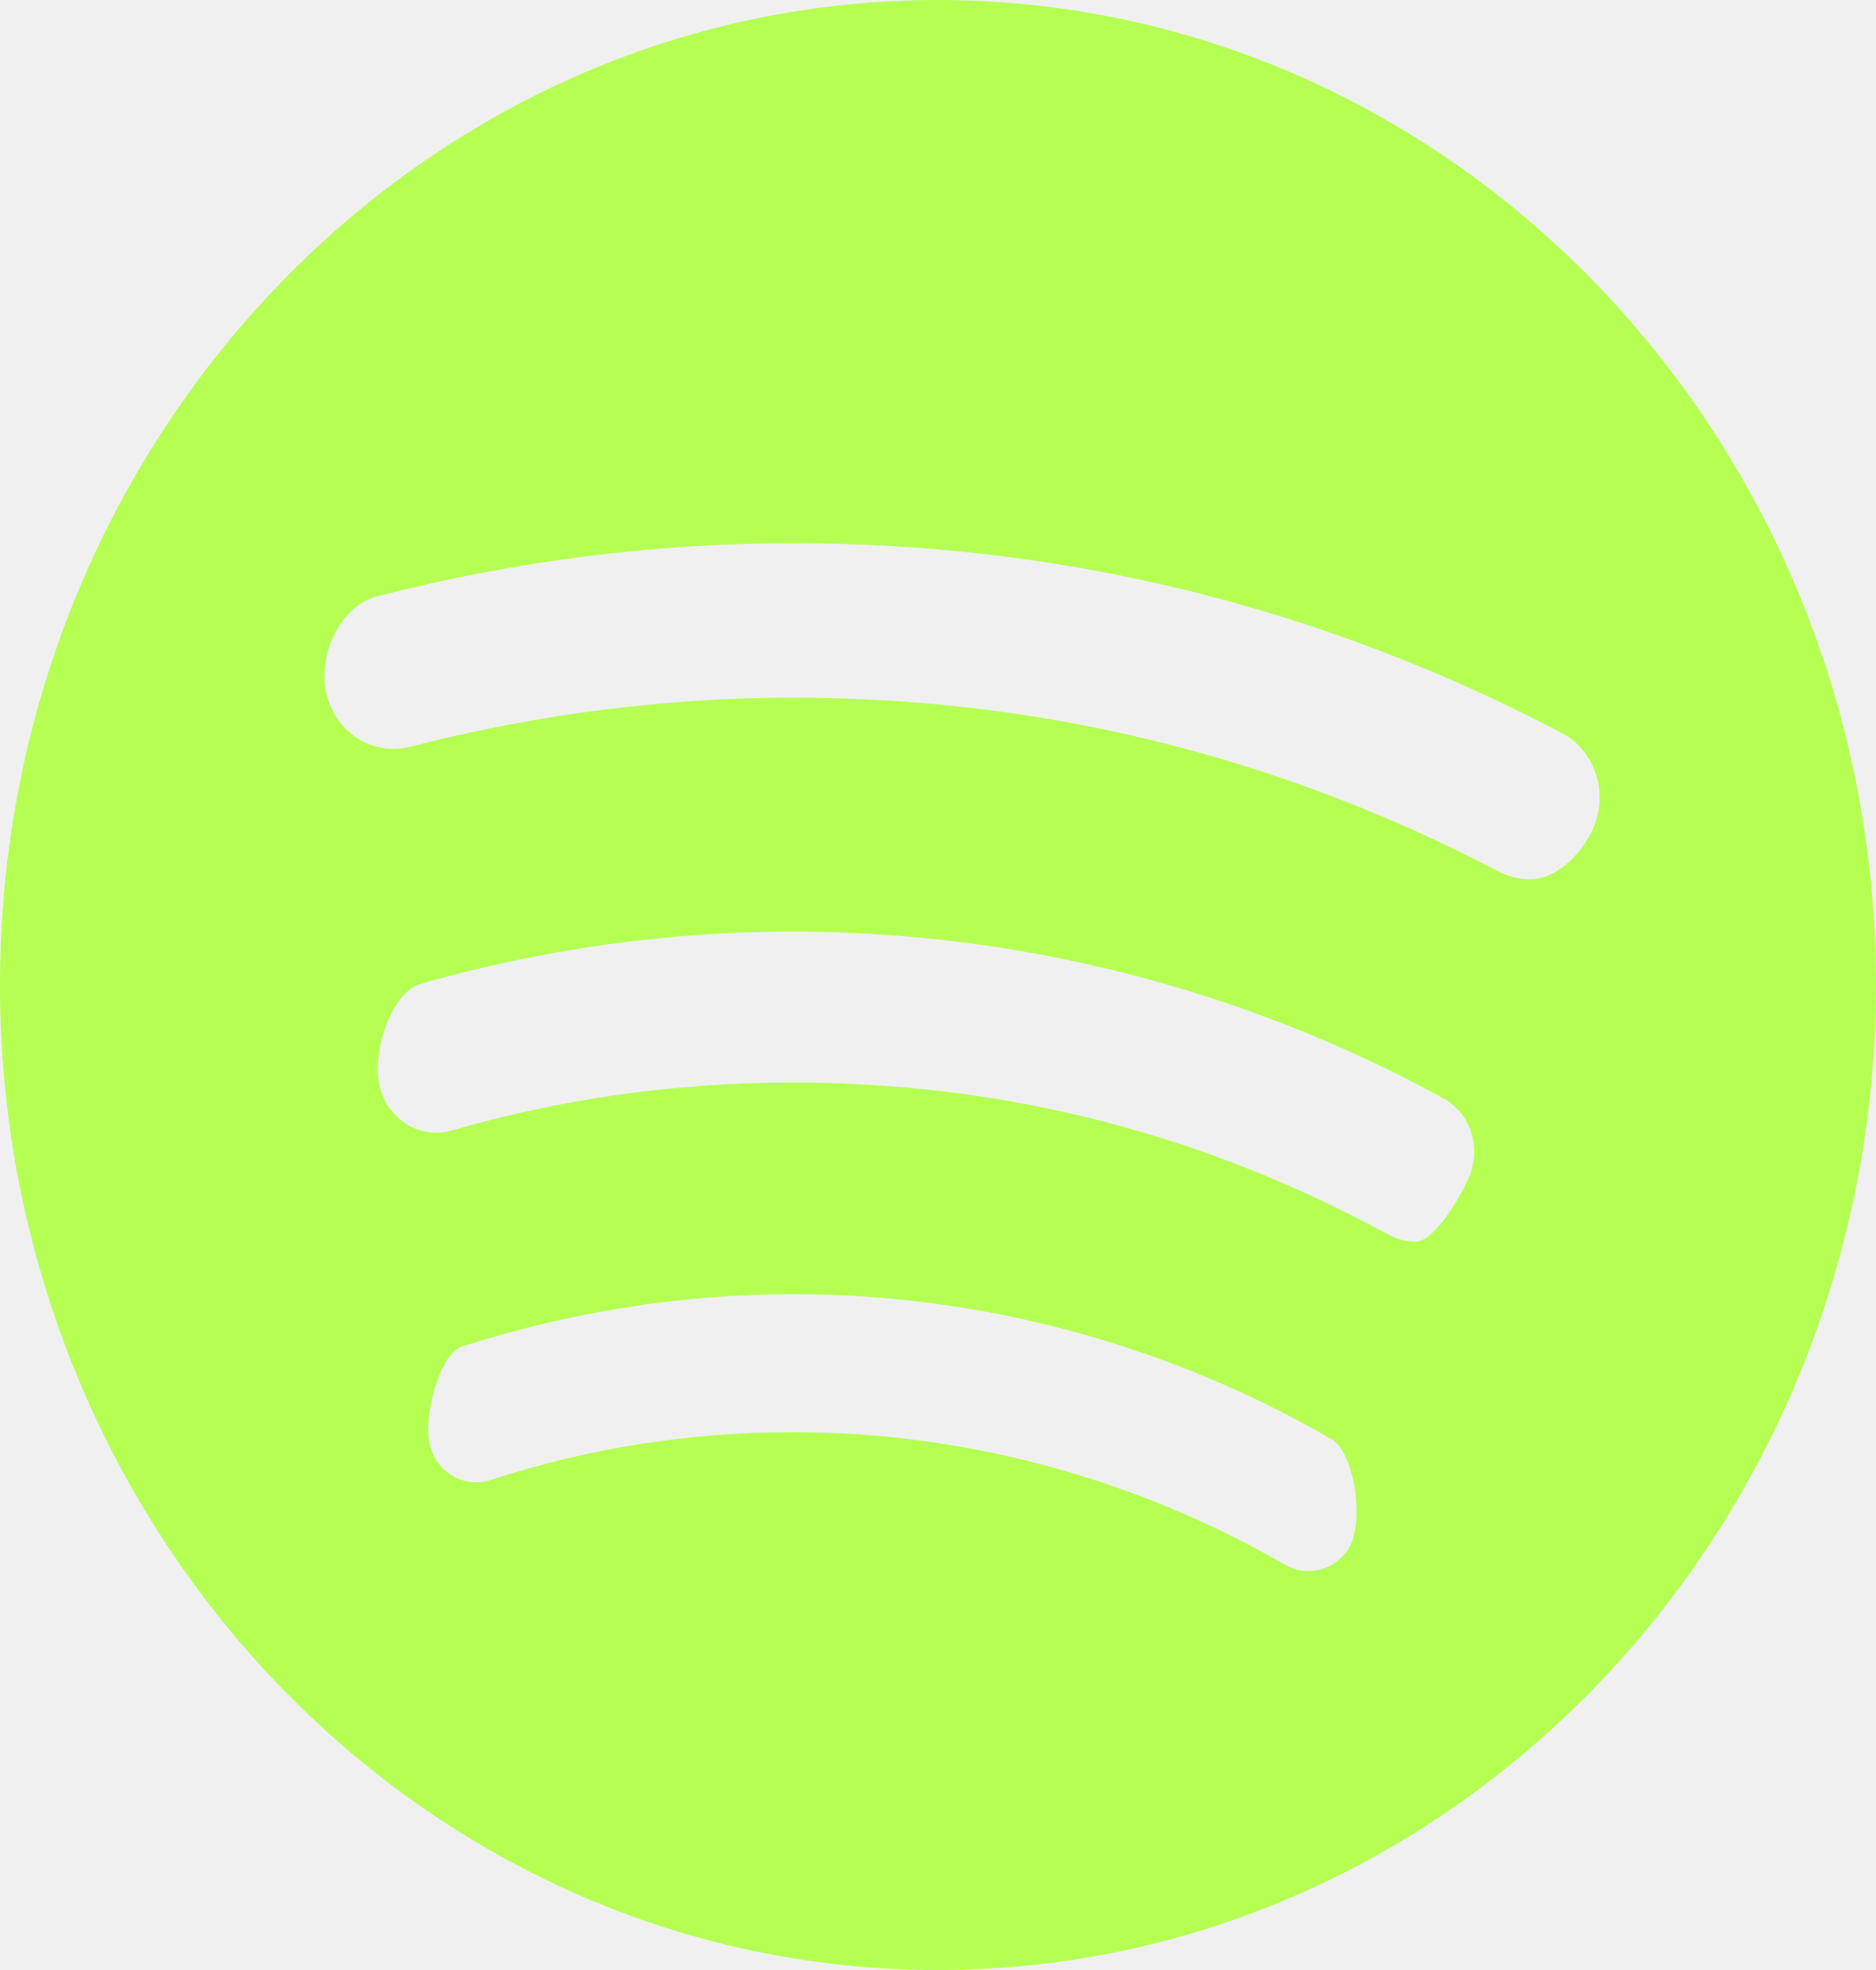
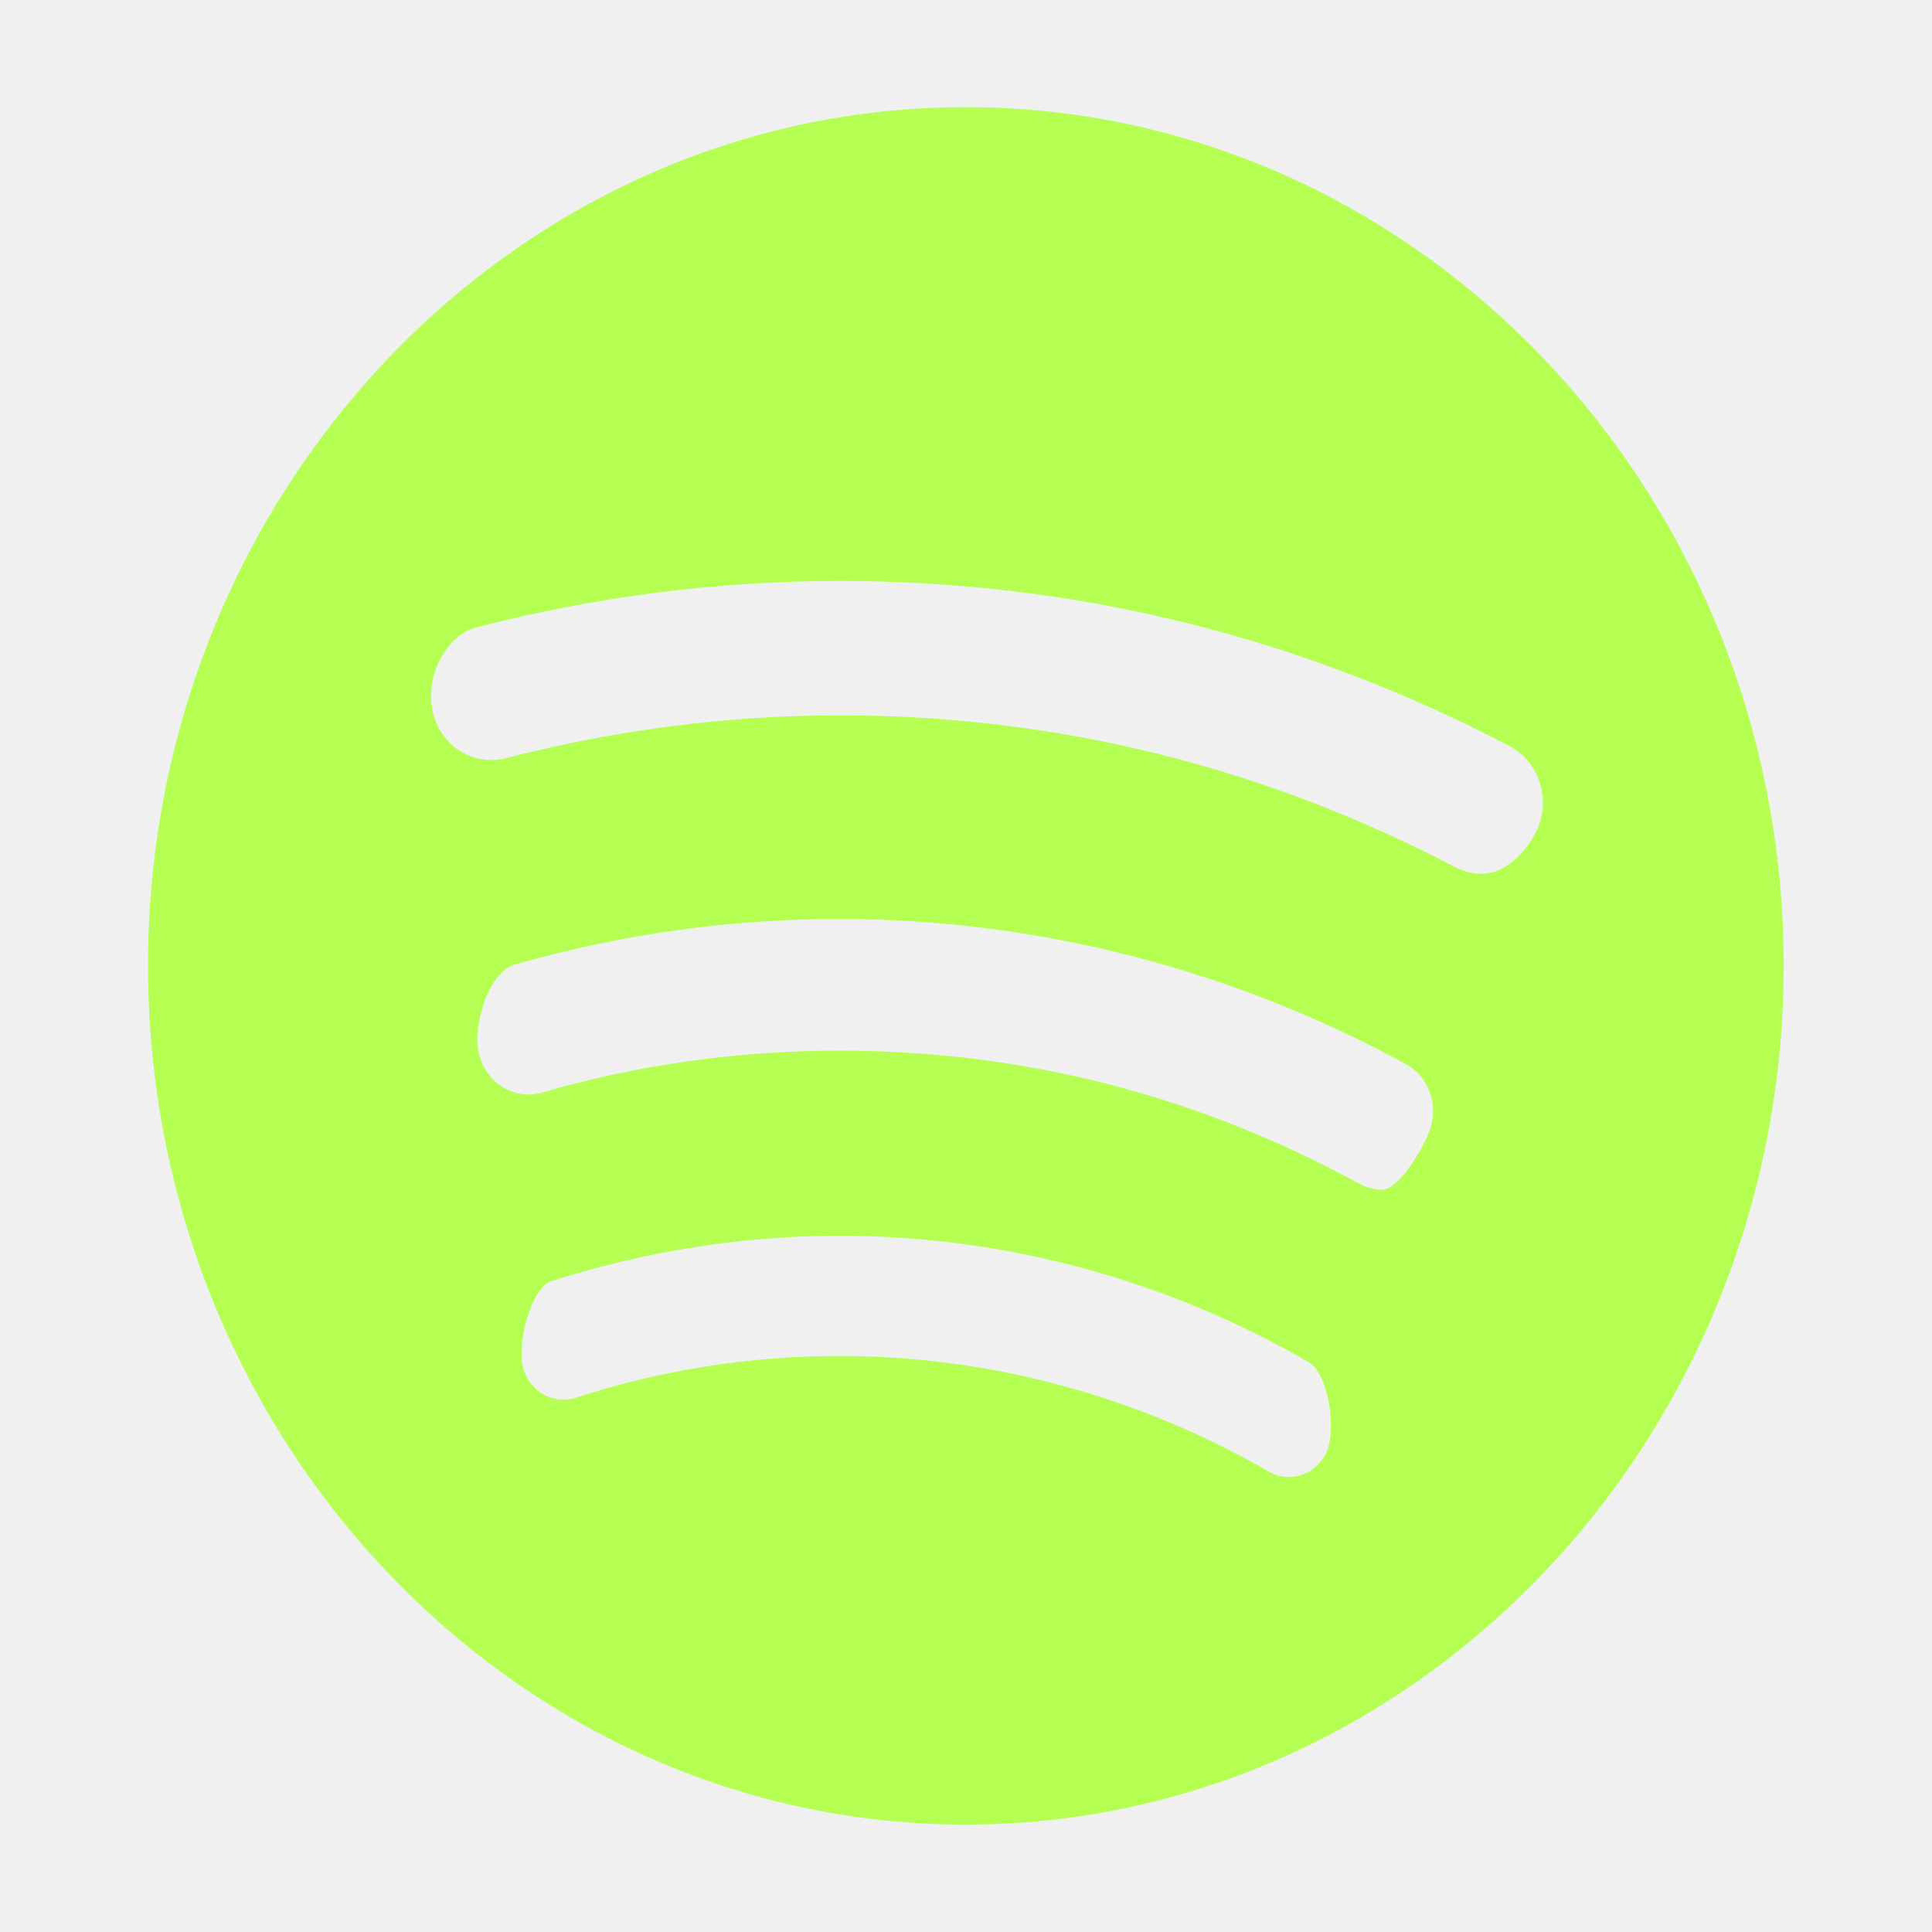
- <svg xmlns="http://www.w3.org/2000/svg" width="60" height="63" viewBox="0 0 60 63" fill="none">
-   <g clip-path="url(#clip0_204_11286)">
-     <path d="M29.988 0C13.453 0 0 14.127 0 31.49C0 48.865 13.453 63 29.988 63C46.537 63 60 48.865 60 31.49C60 14.127 46.537 0 29.988 0ZM43.19 49.414C42.933 49.918 42.41 50.243 41.859 50.243C41.586 50.243 41.346 50.179 41.105 50.042C36.296 47.267 30.853 45.799 25.365 45.799C22.049 45.799 18.794 46.315 15.693 47.33C15.541 47.378 15.386 47.403 15.231 47.403C14.552 47.403 13.962 46.949 13.764 46.275C13.498 45.353 14.05 43.309 14.77 43.061C18.247 41.95 21.811 41.386 25.364 41.386C31.399 41.386 37.357 42.992 42.596 46.032C42.907 46.21 43.191 46.8 43.318 47.533C43.445 48.267 43.394 49.021 43.19 49.414ZM46.932 37.761C46.364 38.927 45.701 39.71 45.281 39.71C44.983 39.71 44.696 39.635 44.409 39.485C38.504 36.256 32.096 34.619 25.364 34.619C21.62 34.619 17.946 35.136 14.448 36.154C14.286 36.201 14.119 36.224 13.953 36.224C13.111 36.224 12.37 35.628 12.15 34.776C11.869 33.668 12.511 31.73 13.461 31.459C17.336 30.353 21.341 29.792 25.364 29.792C32.597 29.792 39.779 31.63 46.138 35.108C46.584 35.346 46.913 35.749 47.063 36.242C47.216 36.743 47.17 37.28 46.932 37.761ZM50.928 26.551C50.569 27.306 49.792 28.119 48.937 28.119C48.607 28.119 48.268 28.038 47.968 27.89C40.922 24.188 33.317 22.311 25.365 22.311C21.278 22.311 17.161 22.839 13.127 23.879C12.949 23.925 12.768 23.949 12.587 23.949C11.57 23.949 10.689 23.227 10.444 22.196C10.138 20.89 10.916 19.373 12.043 19.075C16.426 17.944 20.908 17.371 25.365 17.371C33.992 17.371 42.255 19.407 49.926 23.425C50.459 23.701 50.856 24.178 51.045 24.767C51.233 25.356 51.191 25.991 50.928 26.551Z" fill="#B5FF53" />
-   </g>
+ <svg xmlns="http://www.w3.org/2000/svg" id="Layer_1" width="25mm" height="25mm" viewBox="0 0 70.87 70.87">
  <defs>
-     <clipPath id="clip0_204_11286">
-       <rect width="60" height="63" fill="white" />
+     <style>.cls-1{clip-path:url(#clippath);}.cls-2{fill:none;}.cls-2,.cls-3{stroke-width:0px;}.cls-3{fill:#b5ff53;}</style>
+     <clipPath id="clippath">
+       <rect class="cls-2" x="5.43" y="3.93" width="60" height="63" />
    </clipPath>
  </defs>
+   <g class="cls-1">
+     <path class="cls-3" d="M35.42,3.93c-16.54,0-29.99,14.13-29.99,31.49s13.45,31.51,29.99,31.51,30.01-14.14,30.01-31.51S51.97,3.93,35.42,3.93ZM48.62,53.35c-.26.5-.78.83-1.33.83-.27,0-.51-.06-.75-.2-4.81-2.78-10.25-4.24-15.74-4.24-3.32,0-6.57.52-9.67,1.53-.15.05-.31.07-.46.07-.68,0-1.27-.45-1.47-1.13-.27-.92.29-2.97,1.01-3.21,3.48-1.11,7.04-1.67,10.59-1.67,6.03,0,11.99,1.61,17.23,4.65.31.18.59.77.72,1.5.13.73.08,1.49-.13,1.88ZM52.36,41.69c-.57,1.17-1.23,1.95-1.65,1.95-.3,0-.59-.08-.87-.23-5.91-3.23-12.31-4.87-19.04-4.87-3.74,0-7.42.52-10.92,1.54-.16.05-.33.07-.5.07-.84,0-1.58-.6-1.8-1.45-.28-1.11.36-3.05,1.31-3.32,3.88-1.11,7.88-1.67,11.9-1.67,7.23,0,14.41,1.84,20.77,5.32.45.24.77.64.92,1.13.15.5.11,1.04-.13,1.52ZM56.36,30.48c-.36.76-1.14,1.57-1.99,1.57-.33,0-.67-.08-.97-.23-7.05-3.7-14.65-5.58-22.6-5.58-4.09,0-8.2.53-12.24,1.57-.18.05-.36.07-.54.07-1.02,0-1.9-.72-2.14-1.75-.31-1.31.47-2.82,1.6-3.12,4.38-1.13,8.87-1.7,13.32-1.7,8.63,0,16.89,2.04,24.56,6.05.53.28.93.75,1.12,1.34.19.59.15,1.22-.12,1.78Z" />
+   </g>
</svg>
